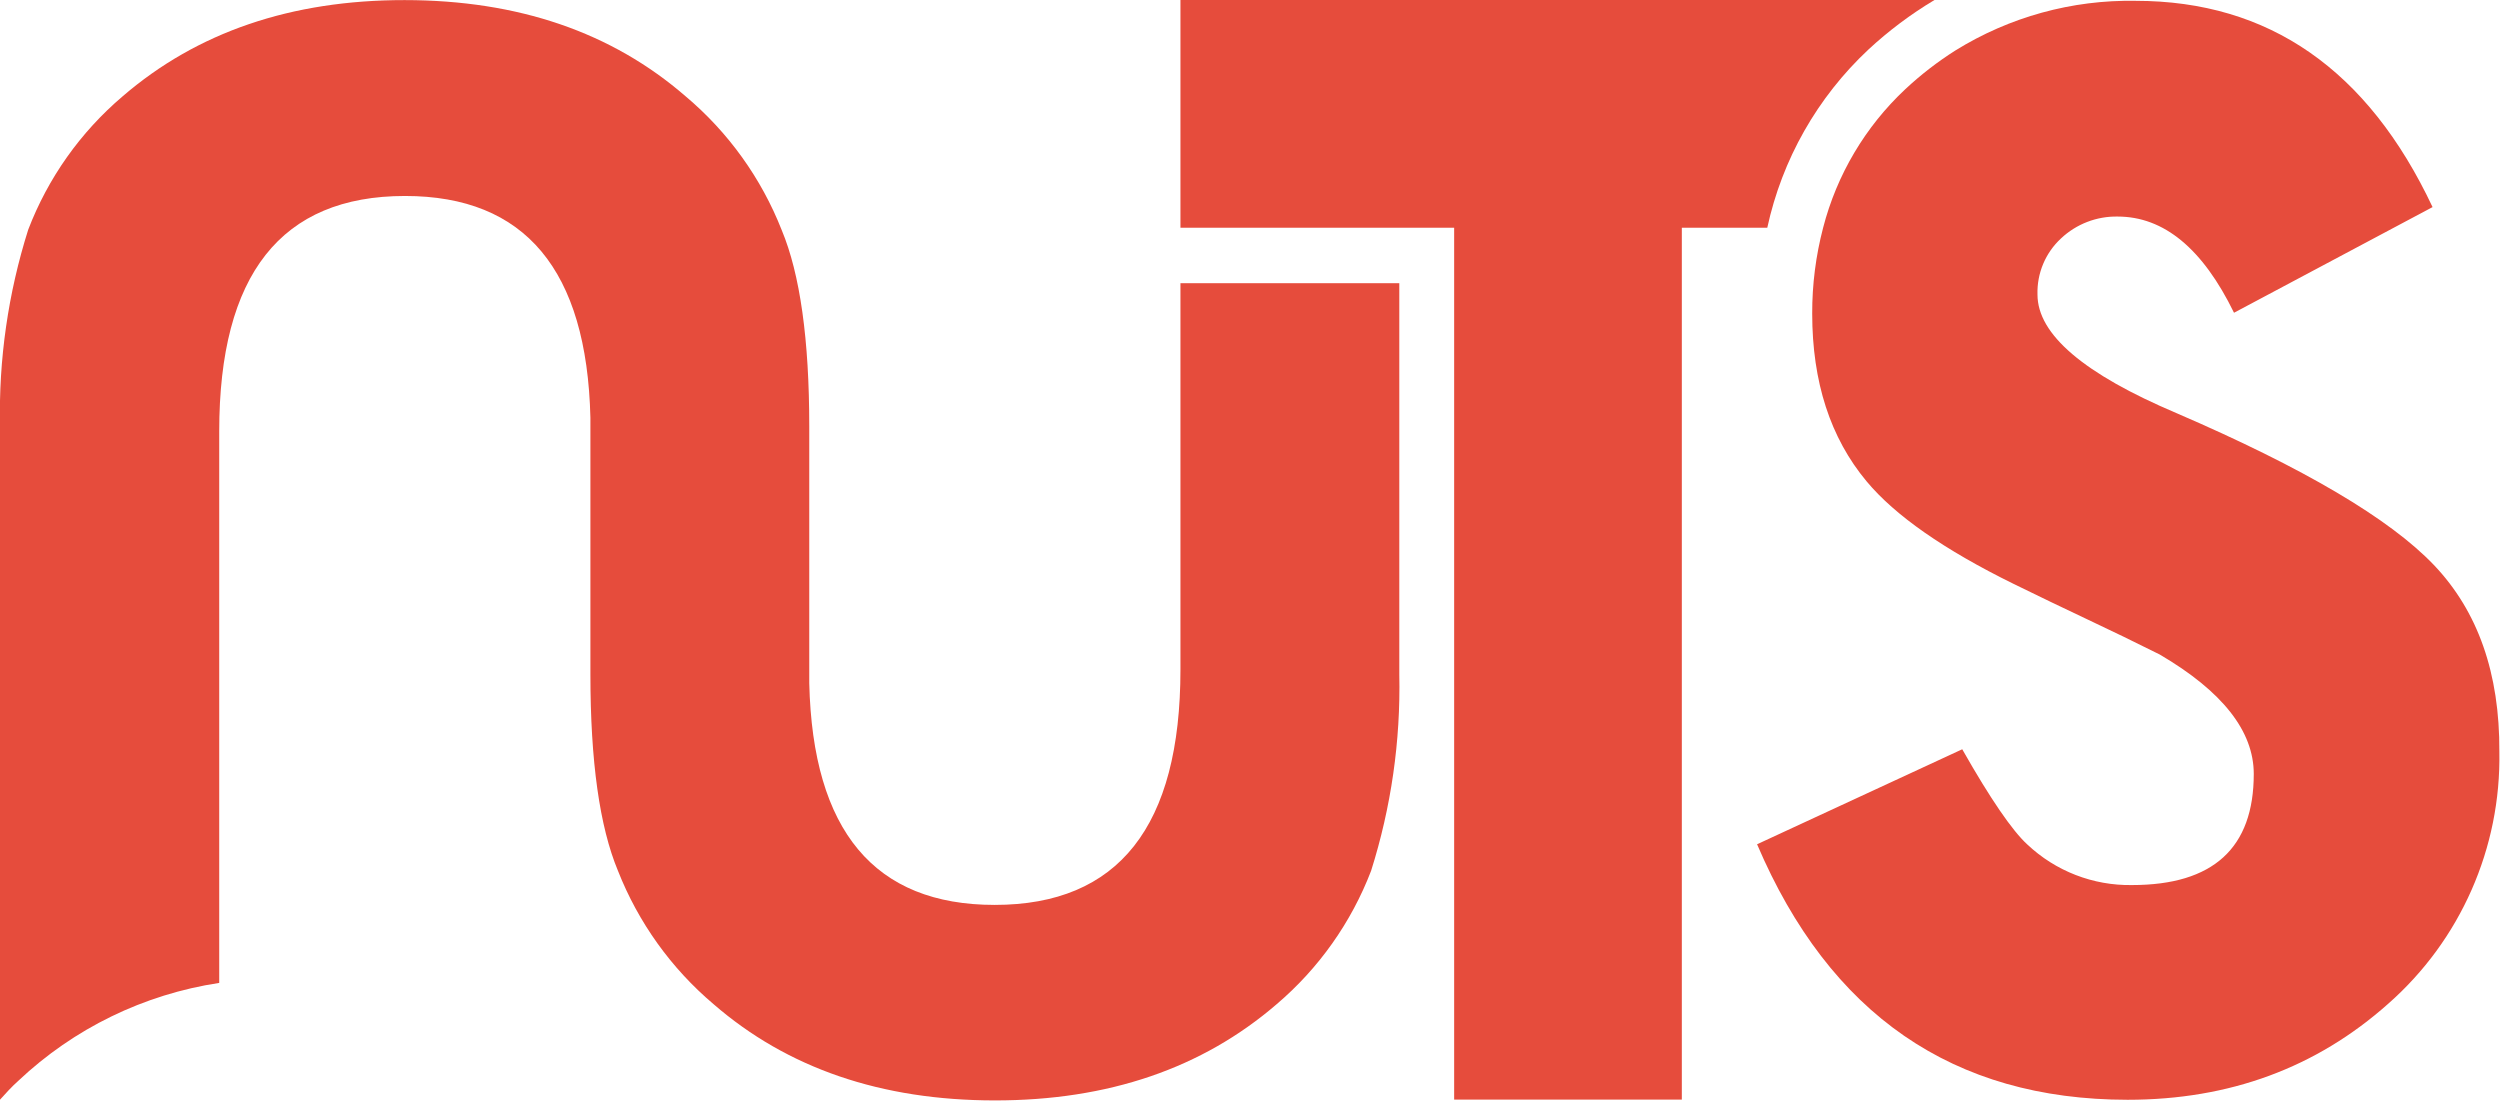
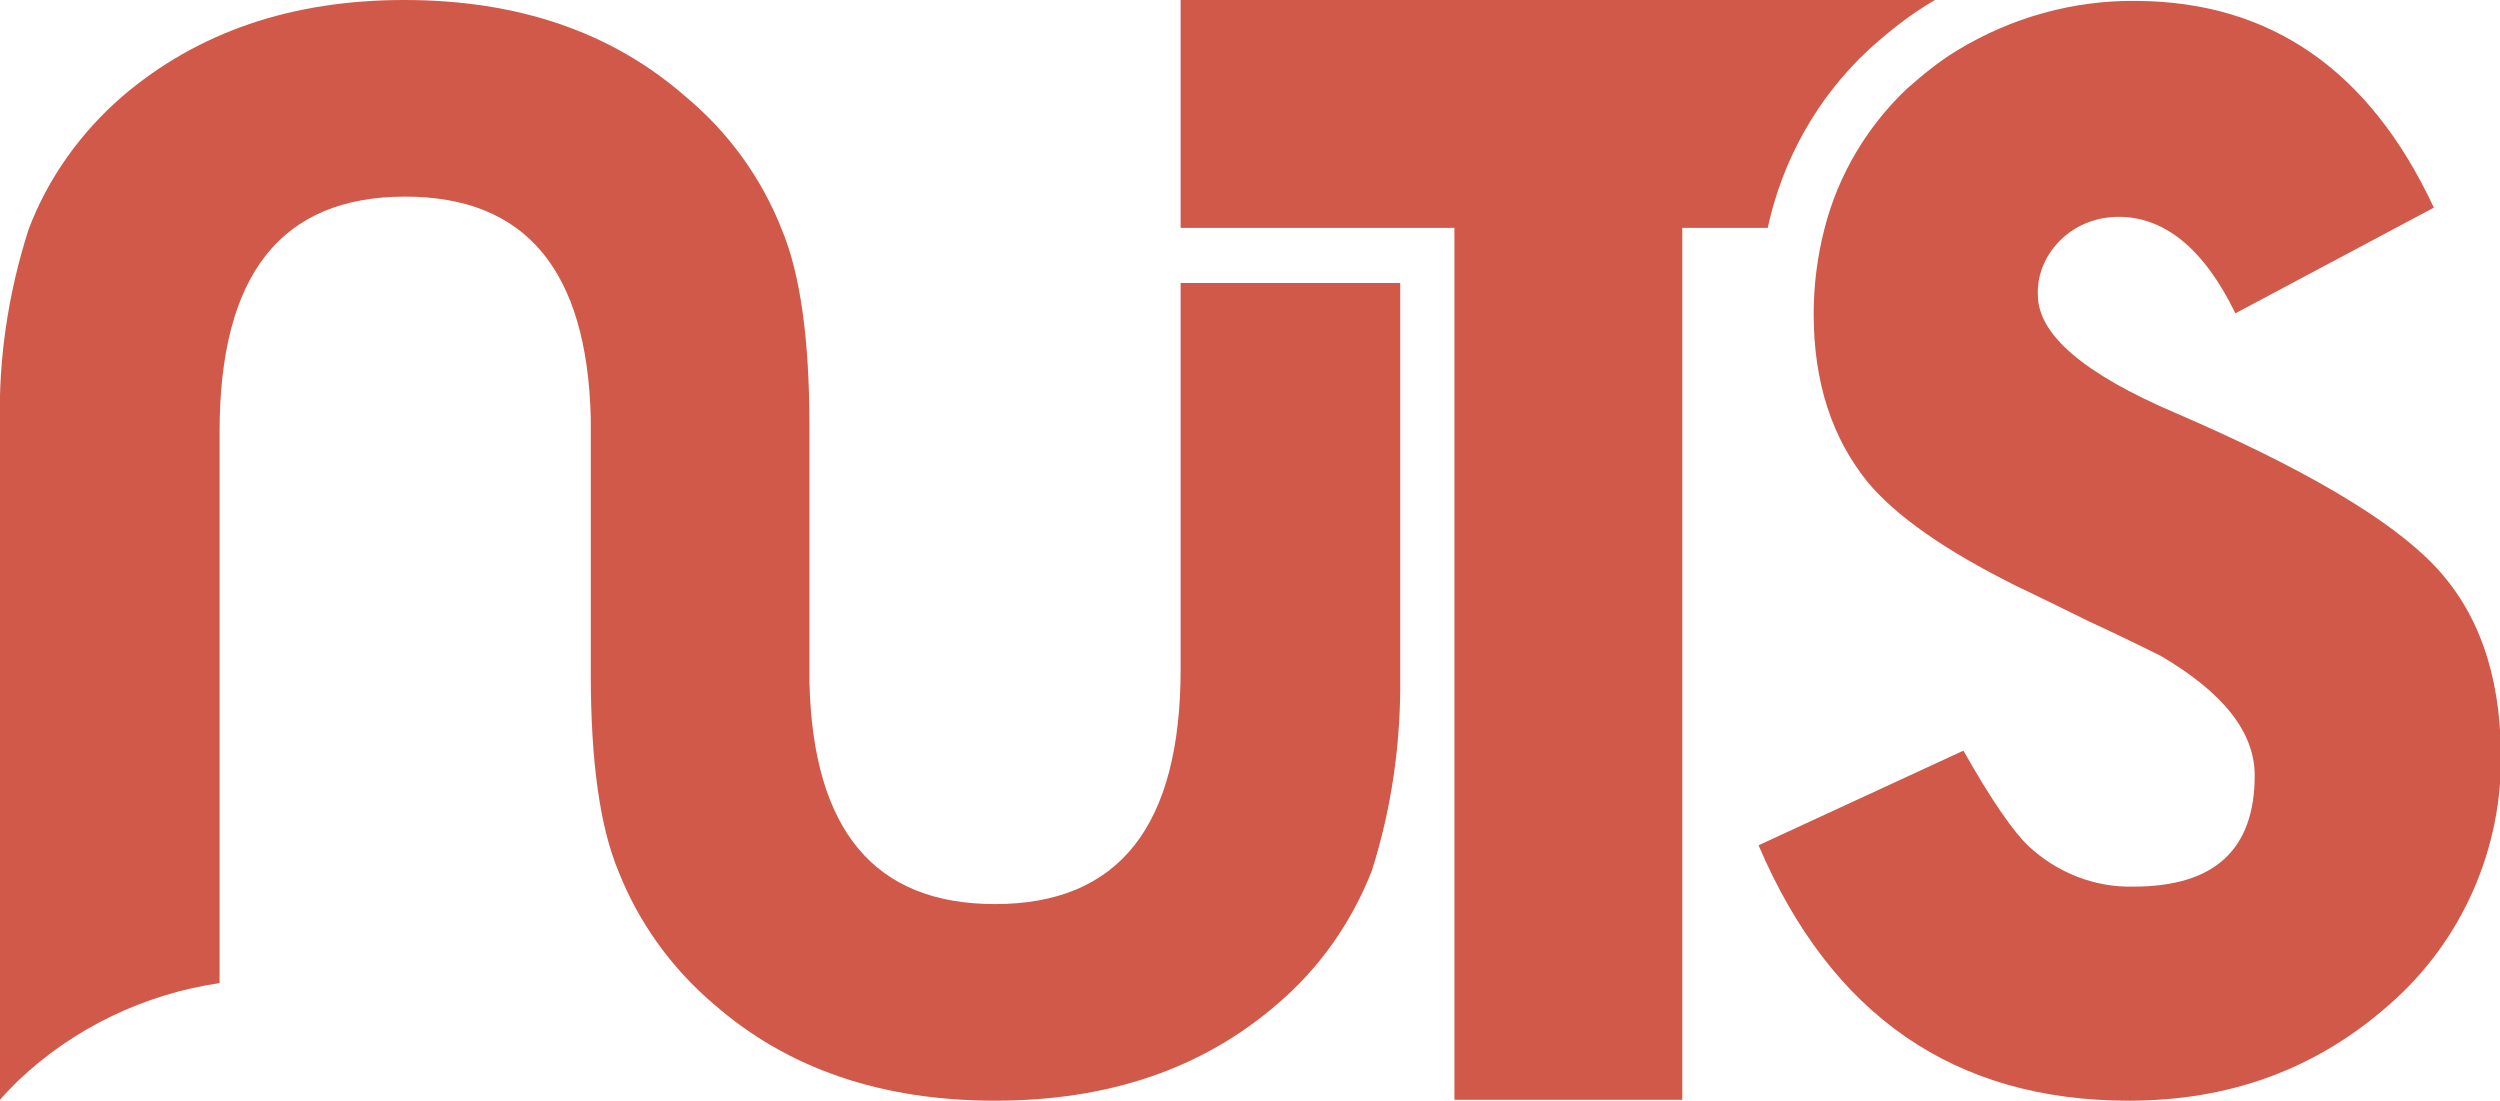
- <svg xmlns="http://www.w3.org/2000/svg" id="Layer_1" data-name="Layer 1" viewBox="0 0 272.1 119.77">
-   <defs>
-     <style>.cls-1{fill:#e64c3c;}</style>
-   </defs>
-   <path class="cls-1" d="M371.79,361.51H289.72V386.3h29.79v94.89h24.78V386.3h9.3a37.44,37.44,0,0,1,11-19.39A43,43,0,0,1,371.79,361.51Z" transform="translate(-161.24 -361.51)" />
-   <path class="cls-1" d="M426.14,423q-7.22-7.56-28-16.52Q383,400.07,383,393.57a8,8,0,0,1,2.56-6.11,8.76,8.76,0,0,1,6.16-2.38h0q7.56,0,12.67,10.47L426,384.05q-10.57-22.44-32.32-22.45h0A36,36,0,0,0,374.07,367a36.91,36.91,0,0,0-5.47,4.23,31.43,31.43,0,0,0-8.93,15.06,36.55,36.55,0,0,0-1.19,9.35q0,11.16,5.92,18.26,4.65,5.58,16,11.16,4.08,2,8,3.85c2.64,1.24,5.27,2.52,7.91,3.84q10.23,6,10.23,13,0,12.09-13.25,12.09h0a16.22,16.22,0,0,1-11.4-4.42c-1.62-1.48-4-4.93-7.08-10.36l-22.33,10.34q11.85,27.79,40.33,27.81h0q16.62,0,28.36-10.45a35.66,35.66,0,0,0,12.1-27.44Q433.34,430.55,426.14,423Z" transform="translate(-161.24 -361.51)" />
-   <path class="cls-1" d="M289.72,392.33v42.05q0,25.62-20.22,25.62-19.62,0-20.18-24.13V407.93q0-14.19-3-21.38A36.45,36.45,0,0,0,235.87,372q-12.06-10.47-30.59-10.48T174.58,372a35.87,35.87,0,0,0-10.27,14.51,66.35,66.35,0,0,0-3.07,21.38v73.31c.63-.7,1.26-1.4,2-2.06a40.73,40.73,0,0,1,21.86-10.65V408.46q0-25.62,20.22-25.62,19.6,0,20.18,24.13v27.94q0,14.18,3,21.38A36.55,36.55,0,0,0,238.9,470.8q12.07,10.47,30.6,10.48t30.7-10.48a36,36,0,0,0,10.27-14.51,66.35,66.35,0,0,0,3.07-21.38V392.33Z" transform="translate(-161.24 -361.51)" />
+ <svg xmlns="http://www.w3.org/2000/svg" version="1.1" id="Layer_1" x="0px" y="0px" viewBox="0 0 272.1 119.8" style="enable-background:new 0 0 272.1 119.8;" xml:space="preserve">
+   <style type="text/css">
+ 	.st0{fill:#D15949;}
+ </style>
+   <path class="st0" d="M210.6,0h-82.1v24.8h29.8v94.9h24.8V24.8h9.3c1.6-7.4,5.4-14.2,11-19.4C205.6,3.4,208,1.5,210.6,0z" />
+   <path class="st0" d="M264.9,61.5c-4.8-5-14.1-10.5-28-16.5c-10.1-4.3-15.1-8.6-15.1-12.9c-0.1-2.3,0.9-4.5,2.6-6.1  c1.7-1.6,3.9-2.4,6.2-2.4l0,0c5,0,9.3,3.5,12.7,10.5l21.6-11.5c-7-15-17.8-22.4-32.3-22.5l0,0c-6.9-0.1-13.7,1.8-19.6,5.4  c-2,1.2-3.8,2.7-5.5,4.2c-4.3,4.1-7.4,9.3-8.9,15.1c-0.8,3.1-1.2,6.2-1.2,9.4c0,7.4,2,13.5,5.9,18.3c3.1,3.7,8.4,7.4,16,11.2  c2.7,1.3,5.4,2.6,8,3.9c2.6,1.2,5.3,2.5,7.9,3.8c6.8,4,10.2,8.3,10.2,13c0,8.1-4.4,12.1-13.2,12.1l0,0c-4.2,0.1-8.3-1.5-11.4-4.4  c-1.6-1.5-4-4.9-7.1-10.4l-22.3,10.3c7.9,18.5,21.3,27.8,40.3,27.8l0,0c11.1,0,20.5-3.5,28.4-10.5c7.9-6.9,12.3-17,12.1-27.4  C272.1,73.3,269.7,66.5,264.9,61.5z" />
+   <path class="st0" d="M128.5,30.8v42c0,17.1-6.7,25.6-20.2,25.6c-13.1,0-19.8-8-20.2-24.1V46.4c0-9.5-1-16.6-3-21.4  c-2.2-5.6-5.8-10.6-10.5-14.5C66.6,3.5,56.4,0,44,0C31.7,0,21.5,3.5,13.3,10.5C8.8,14.4,5.2,19.4,3.1,25C0.9,31.9-0.2,39.1,0,46.4  v73.3c0.6-0.7,1.3-1.4,2-2.1c6-5.7,13.7-9.4,21.9-10.6v-60c0-17.1,6.7-25.6,20.2-25.6c13.1,0,19.8,8,20.2,24.1v27.9  c0,9.5,1,16.6,3,21.4c2.2,5.6,5.8,10.6,10.4,14.5c8,7,18.2,10.5,30.6,10.5c12.4,0,22.6-3.5,30.7-10.5c4.6-3.9,8.1-8.9,10.3-14.5  c2.2-6.9,3.2-14.1,3.1-21.4V30.8H128.5z" />
</svg>
